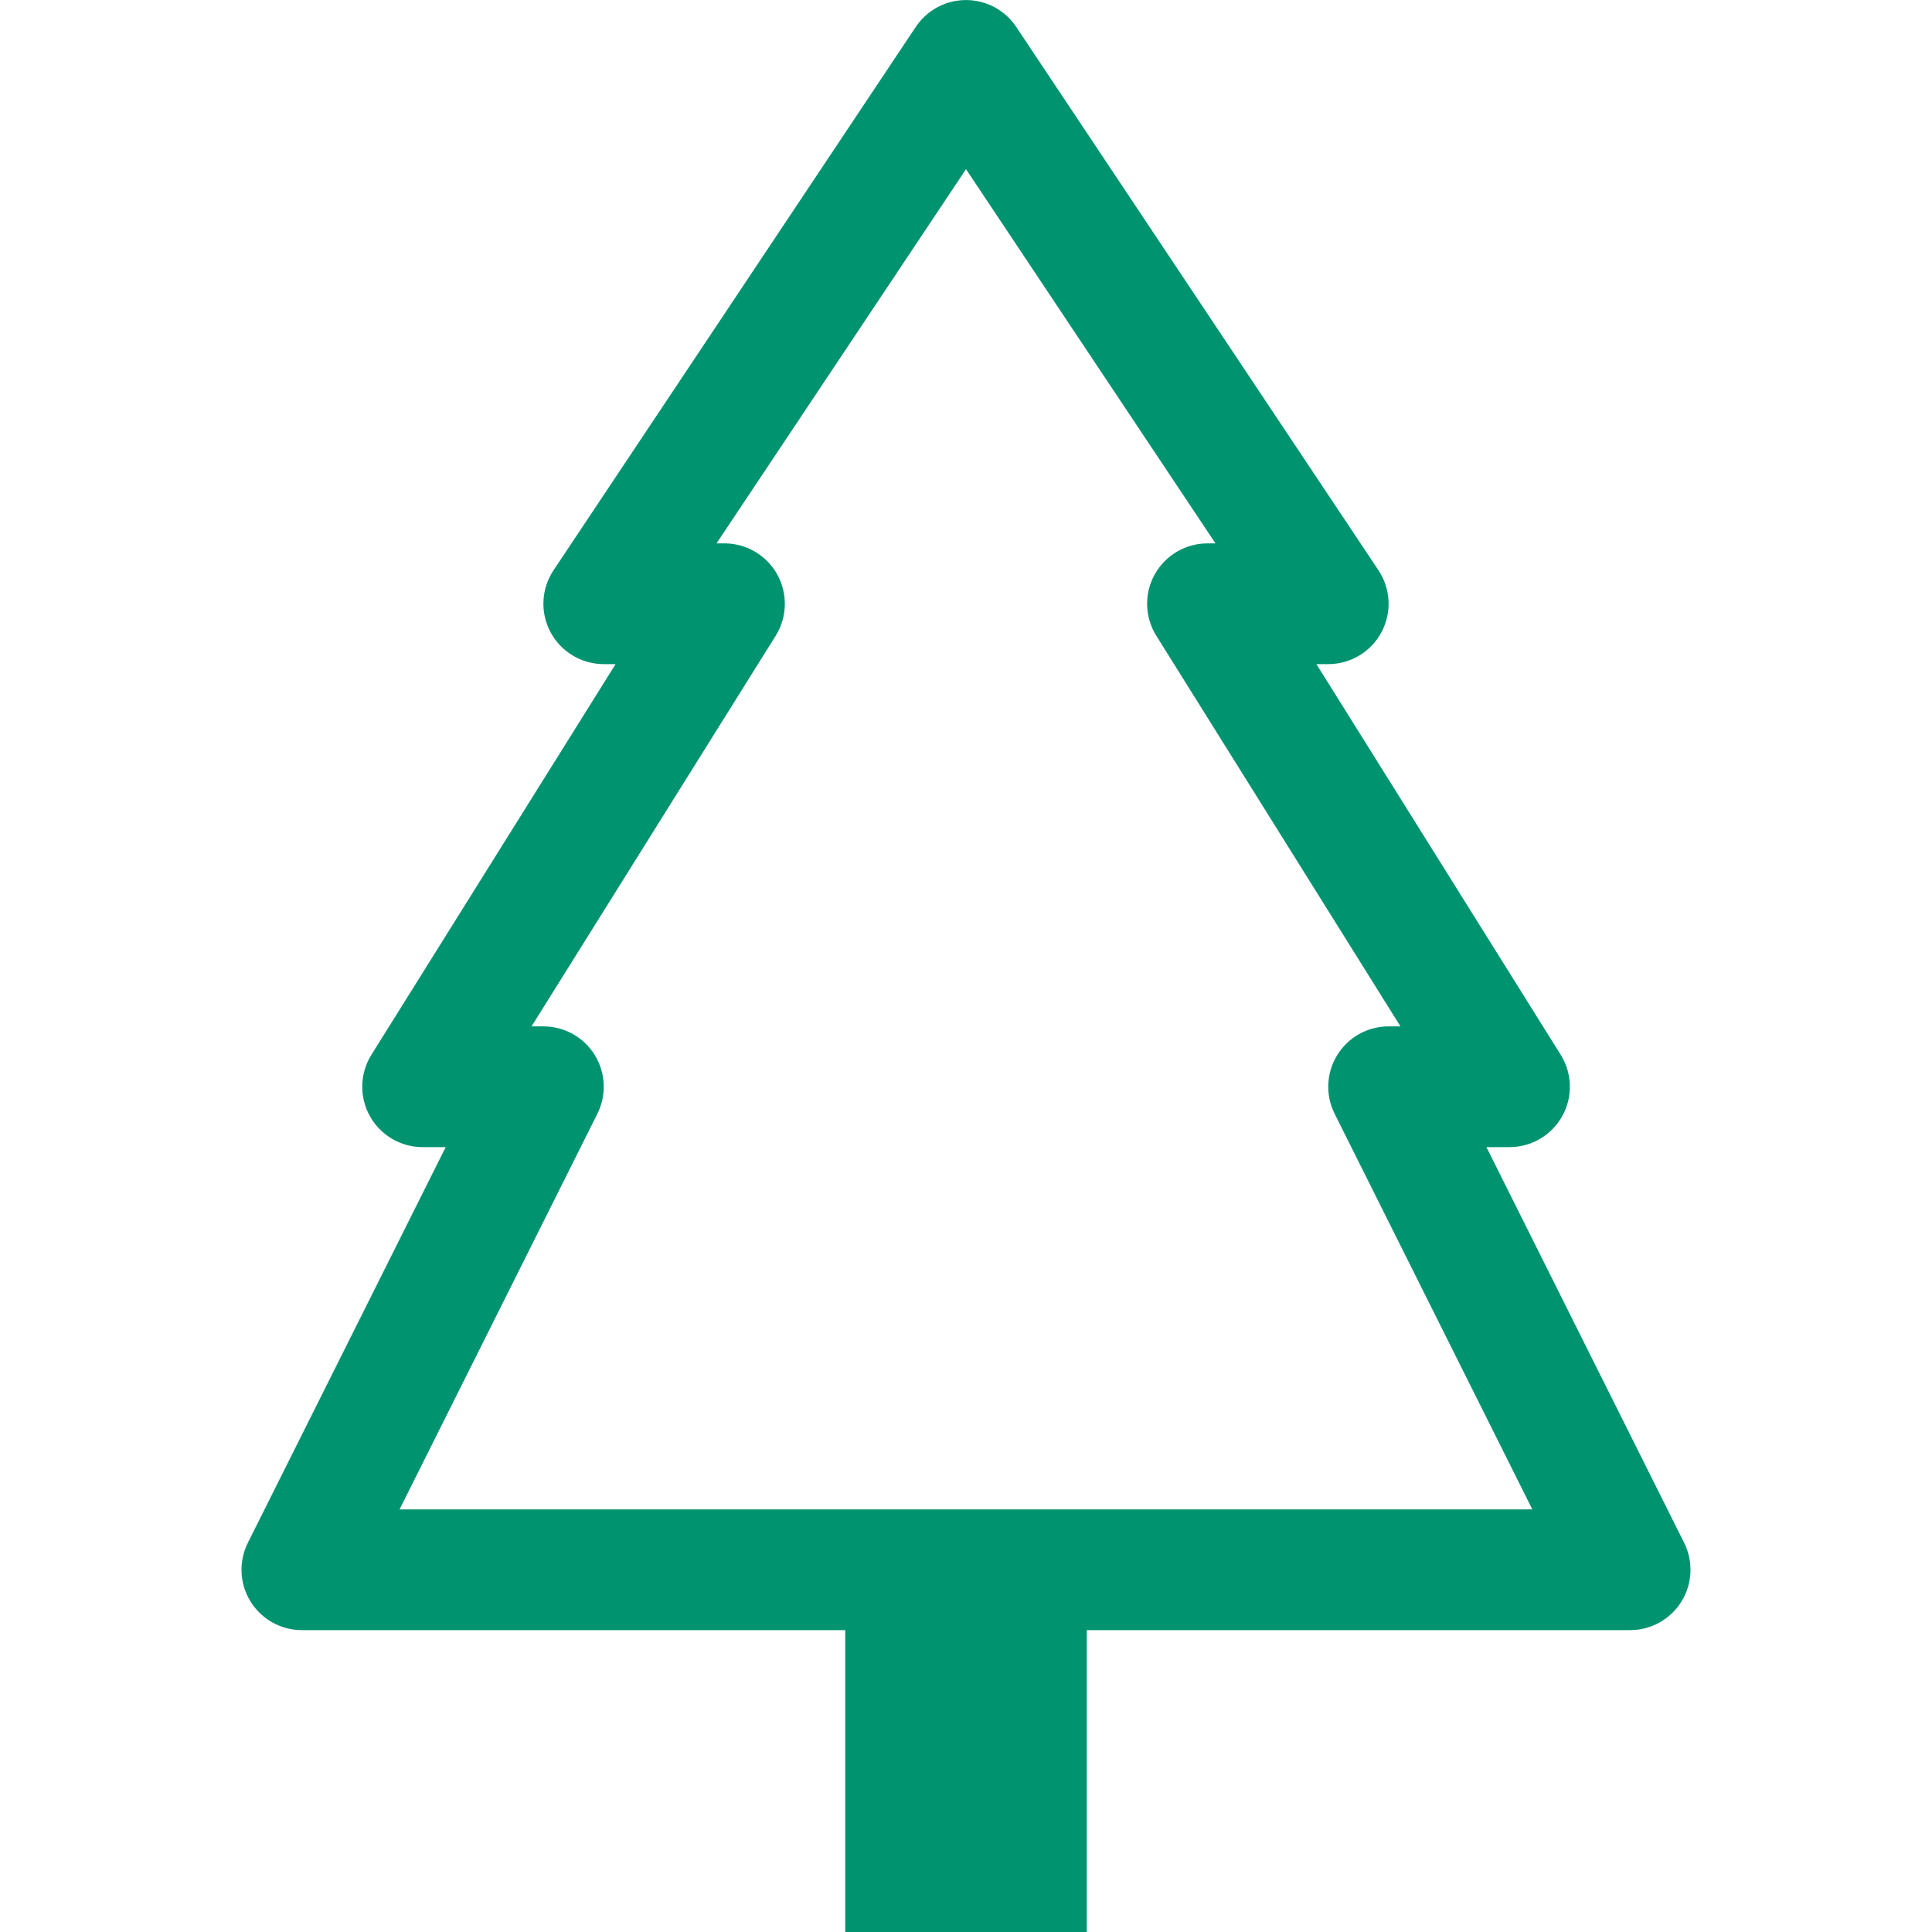
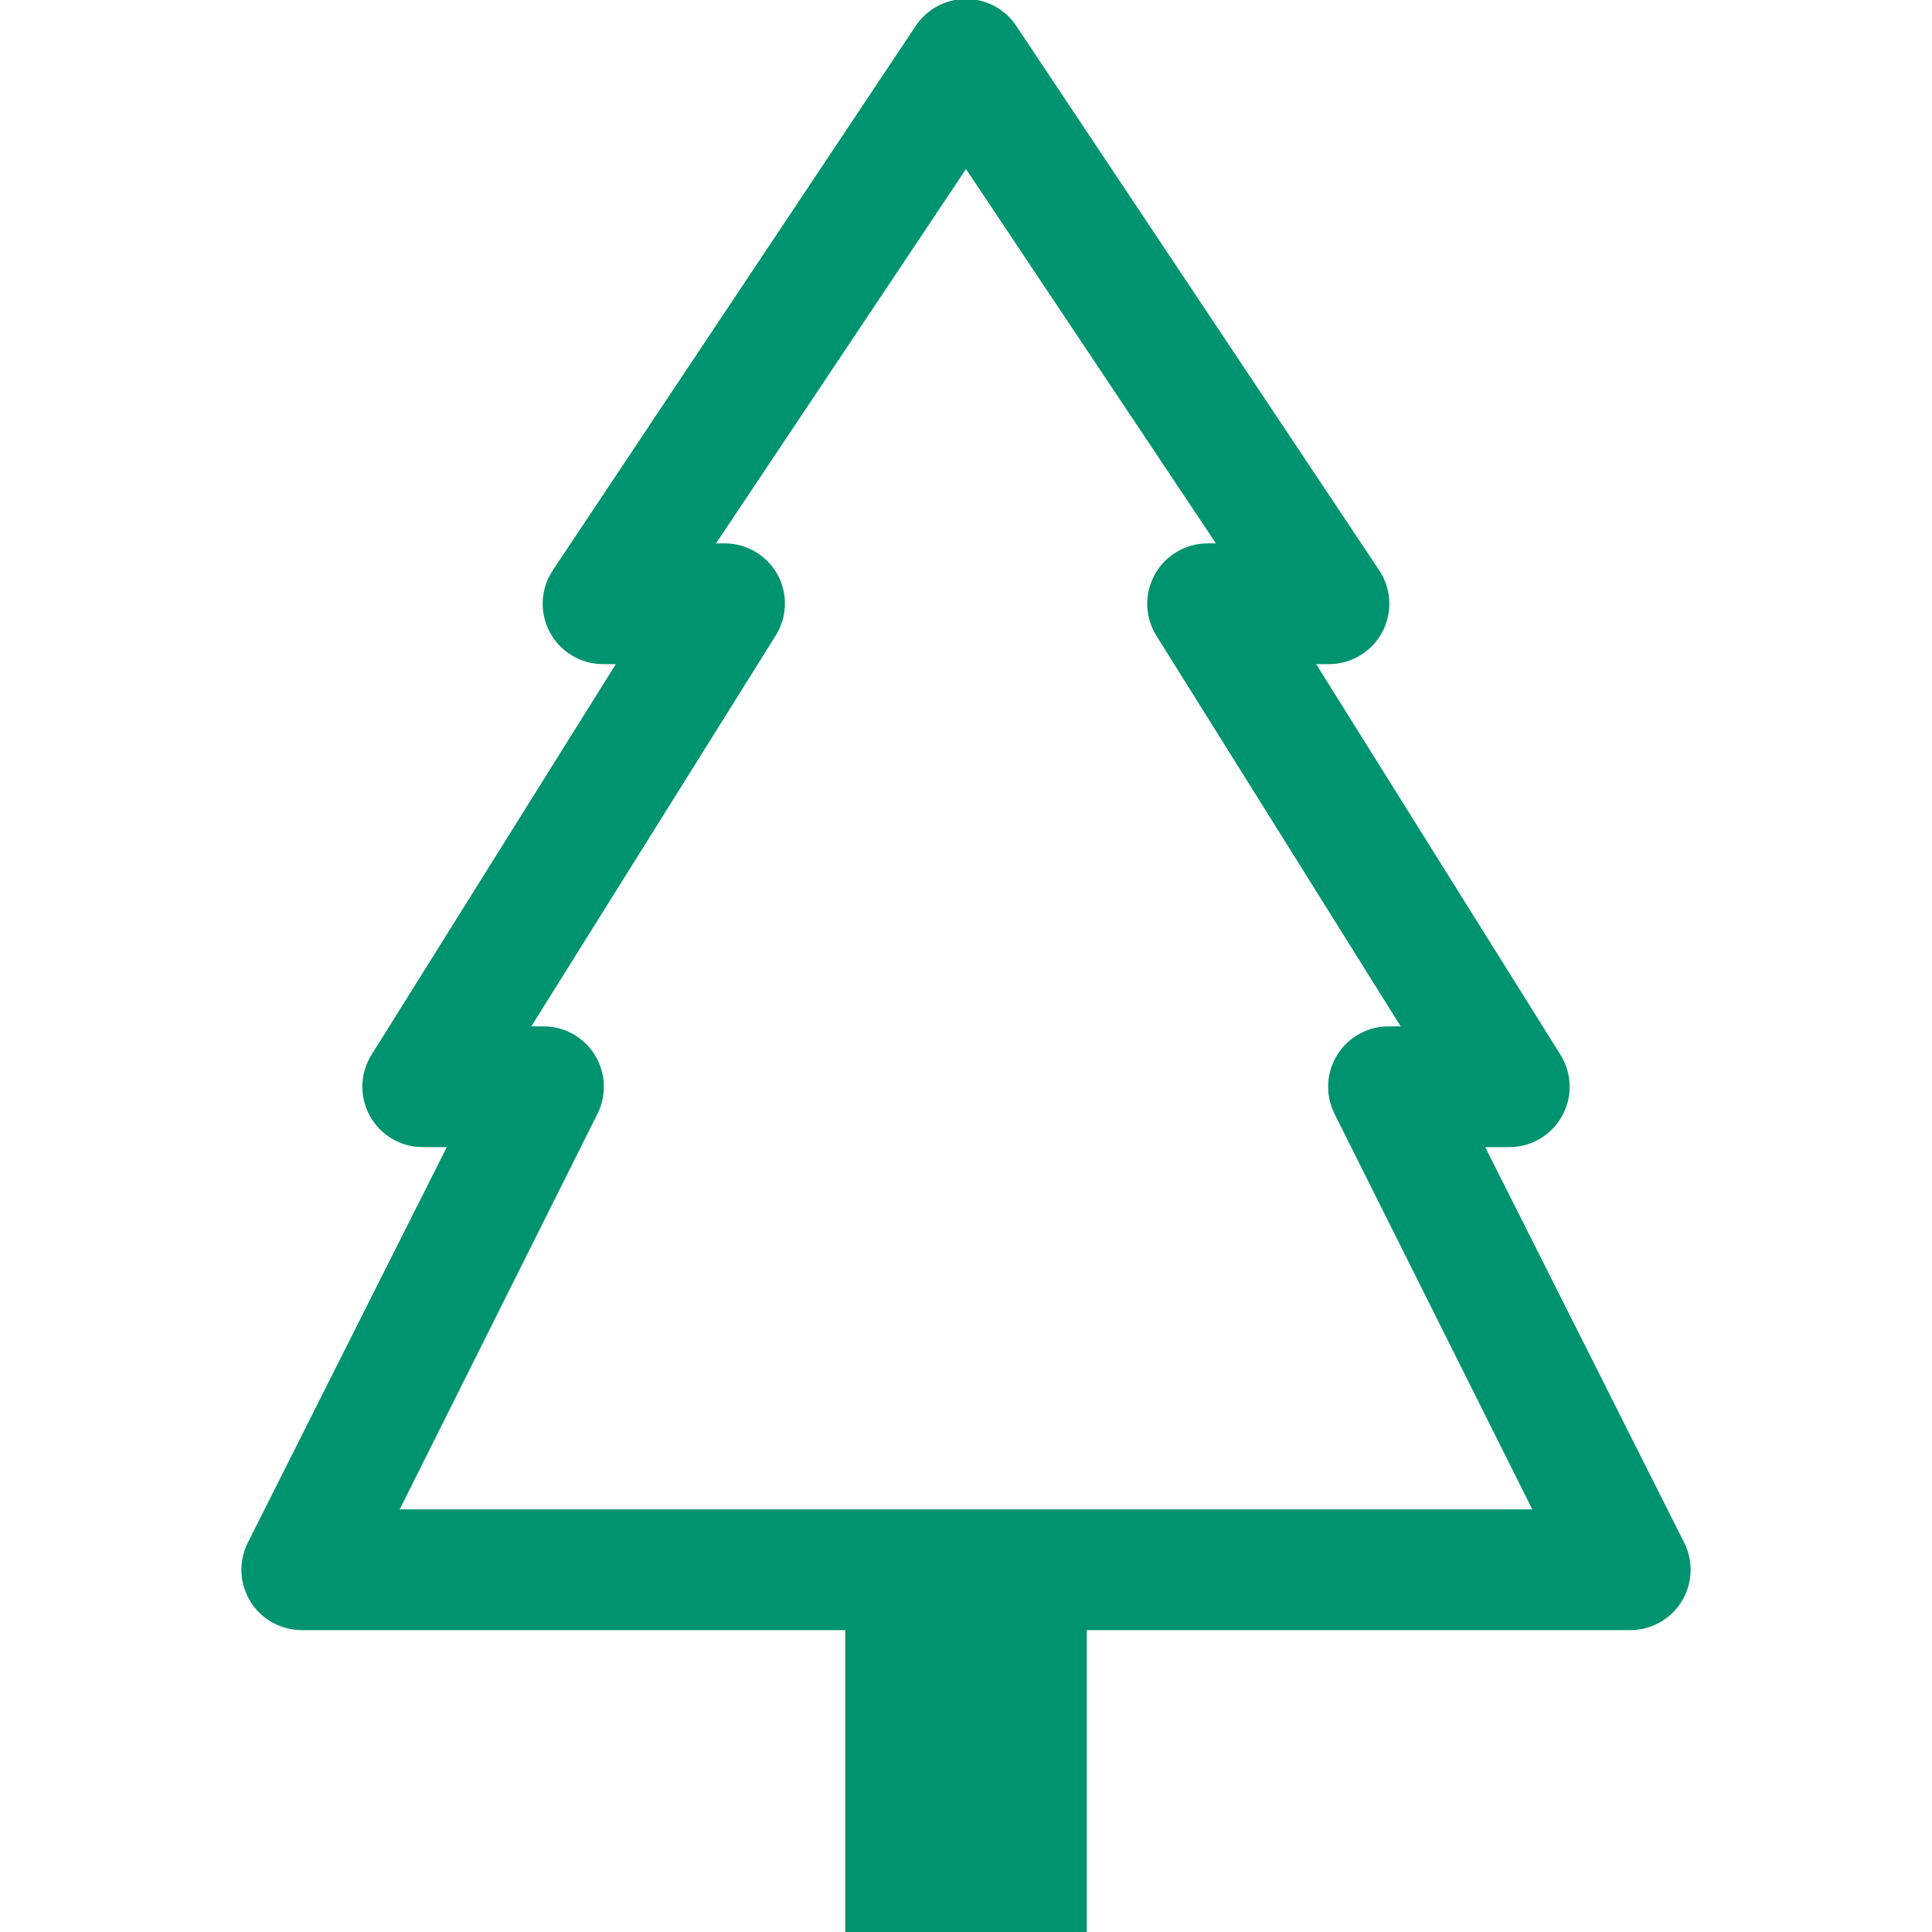
- <svg xmlns="http://www.w3.org/2000/svg" width="16px" height="16px" fill="#00936f" viewBox="0 0 16 16">
-   <path d="M8.416.223a.5.5 0 0 0-.832 0l-3 4.5A.5.5 0 0 0 5 5.5h.098L3.076 8.735A.5.5 0 0 0 3.5 9.5h.191l-1.638 3.276a.5.5 0 0 0 .447.724H7V16h2v-2.5h4.5a.5.5 0 0 0 .447-.724L12.31 9.5h.191a.5.5 0 0 0 .424-.765L10.902 5.5H11a.5.5 0 0 0 .416-.777zM6.437 4.758A.5.5 0 0 0 6 4.5h-.066L8 1.401 10.066 4.5H10a.5.5 0 0 0-.424.765L11.598 8.5H11.5a.5.5 0 0 0-.447.724L12.69 12.5H3.309l1.638-3.276A.5.5 0 0 0 4.5 8.5h-.098l2.022-3.235a.5.5 0 0 0 .013-.507" />
+ <svg xmlns="http://www.w3.org/2000/svg" fill="#00936f" viewBox="0 0 16 16">
+   <path d="M8.42.22a.5.5 0 0 0-.84 0l-3 4.5A.5.5 0 0 0 5 5.5h.1L3.08 8.73a.5.5 0 0 0 .42.77h.2l-1.65 3.28a.5.5 0 0 0 .45.72H7V16h2v-2.5h4.5a.5.5 0 0 0 .45-.72L12.3 9.5h.2a.5.5 0 0 0 .42-.77L10.9 5.5h.1a.5.5 0 0 0 .42-.78zM6.44 4.76A.5.5 0 0 0 6 4.5h-.07L8 1.4l2.07 3.1H10a.5.5 0 0 0-.42.77L11.6 8.5h-.1a.5.5 0 0 0-.45.72l1.64 3.28H3.31l1.64-3.28a.5.5 0 0 0-.45-.72h-.1l2.02-3.23a.5.5 0 0 0 .02-.51" />
</svg>
